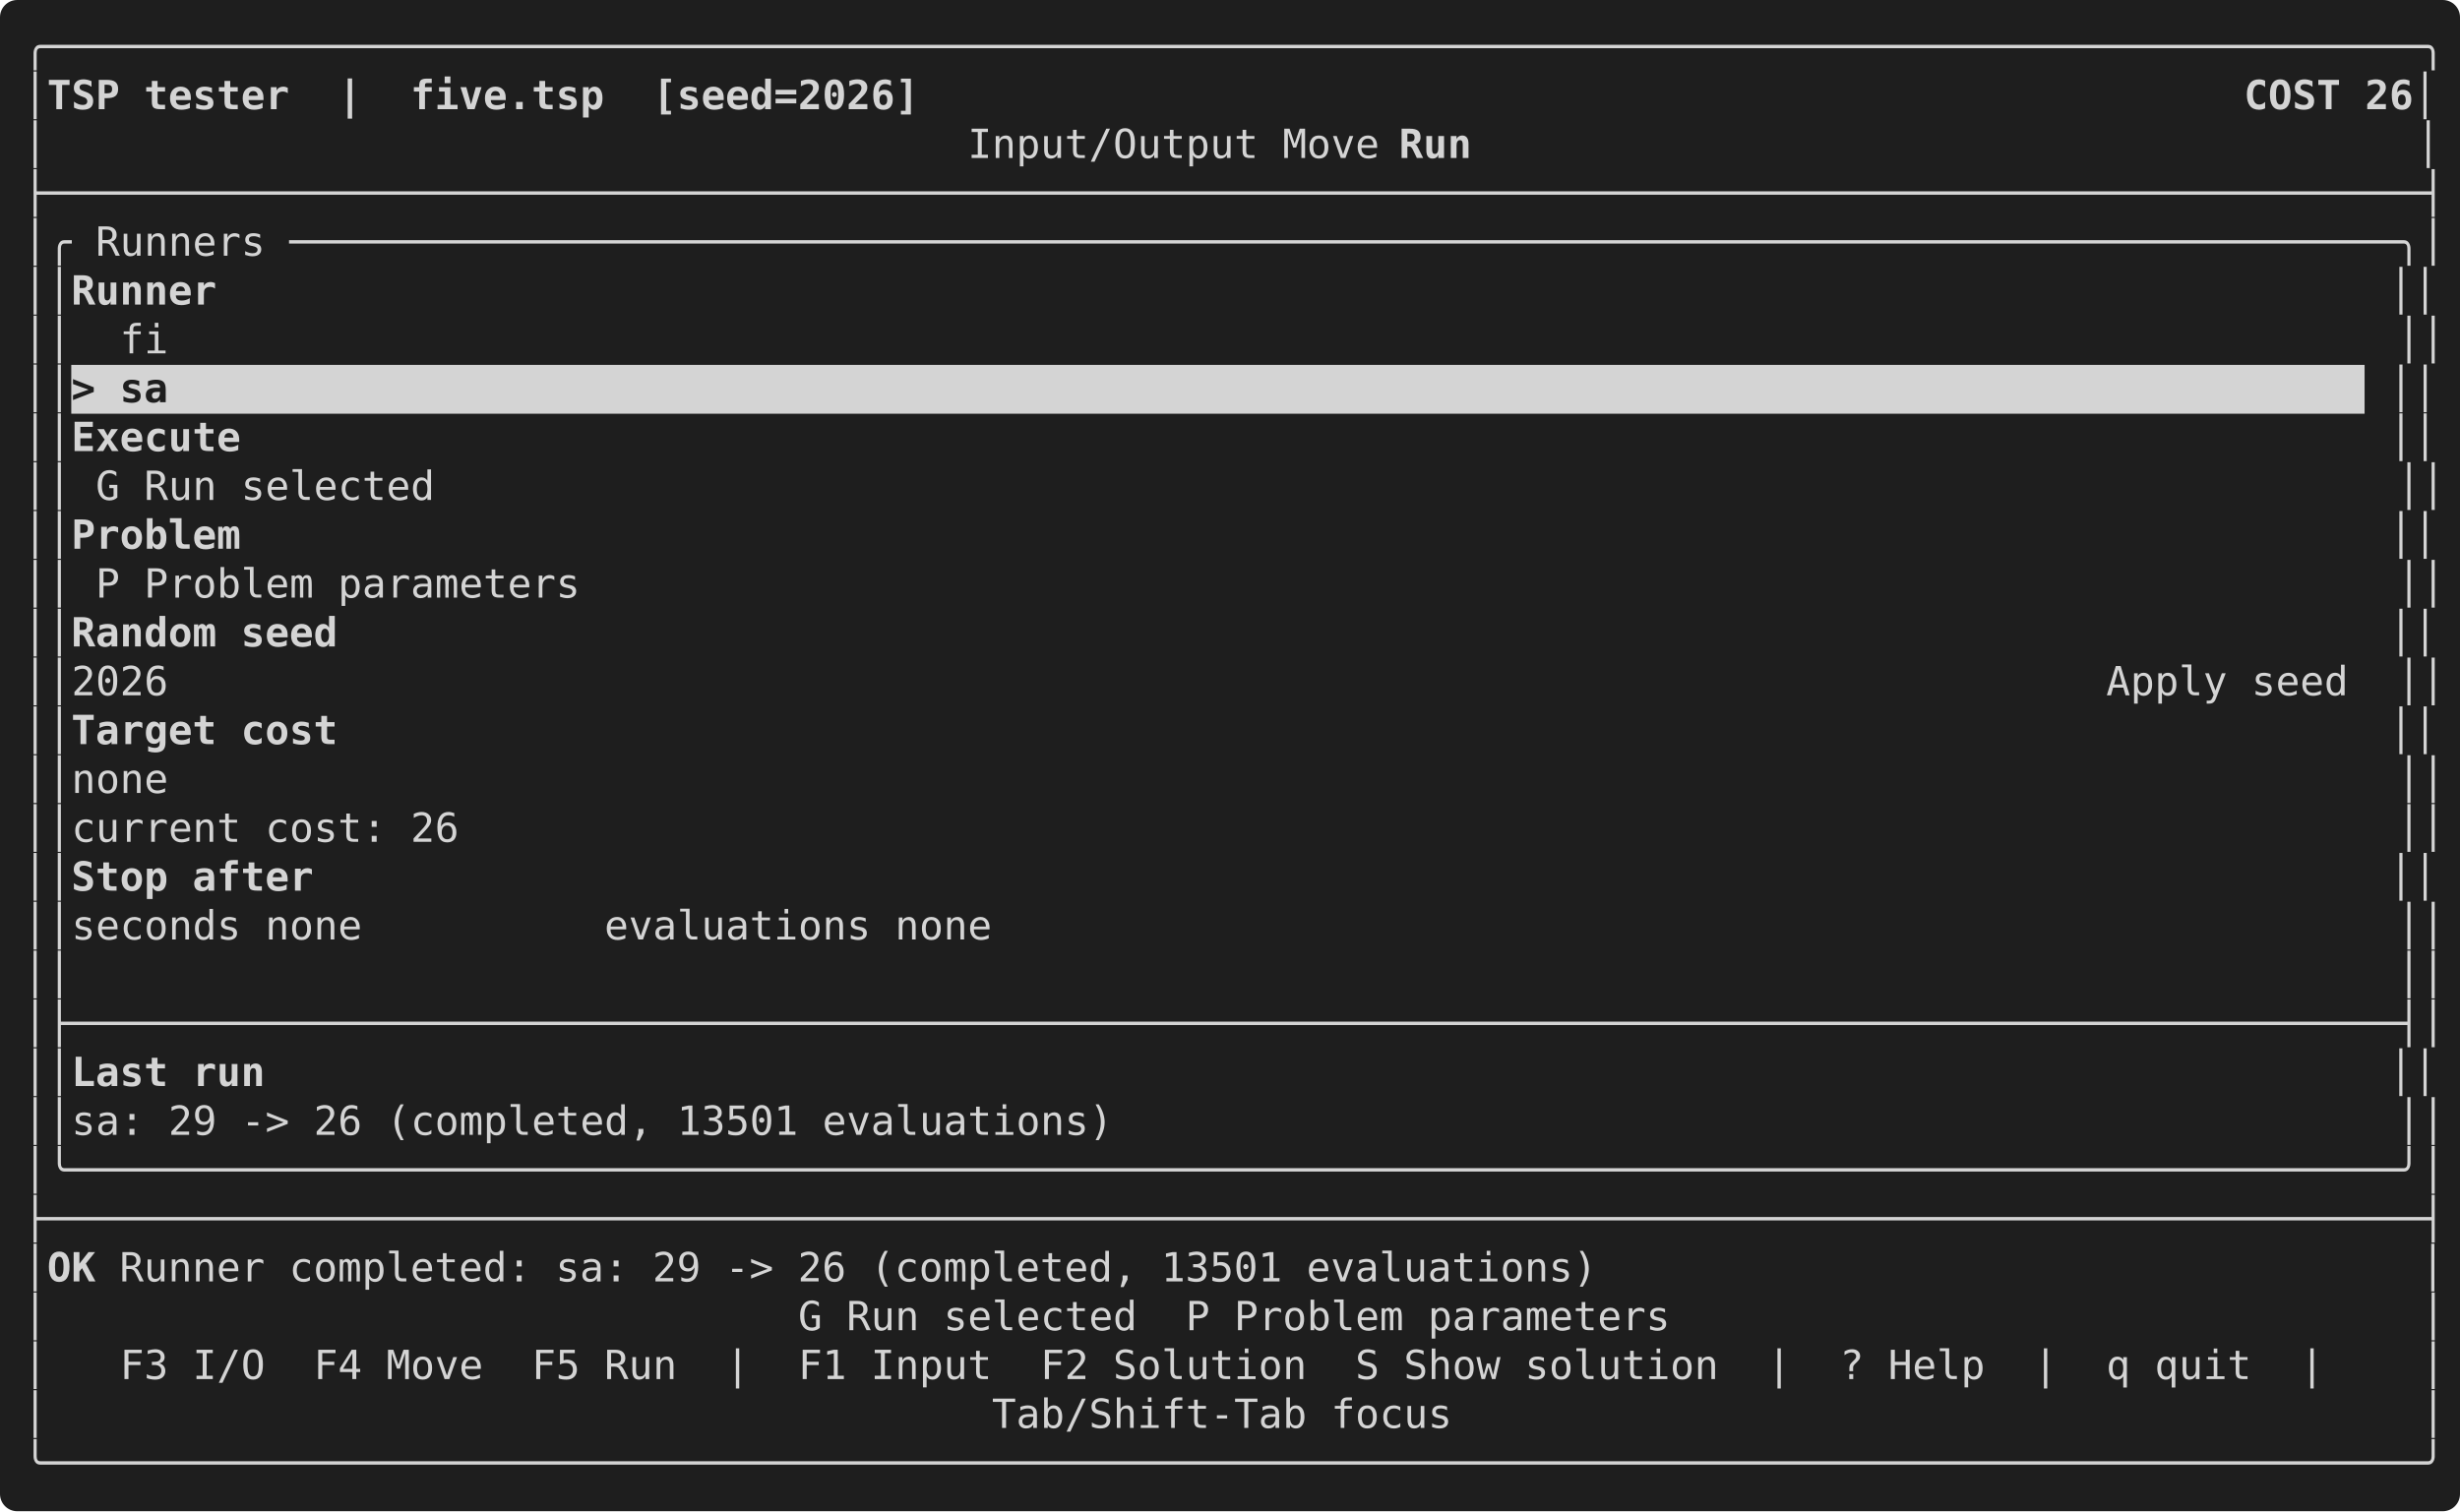
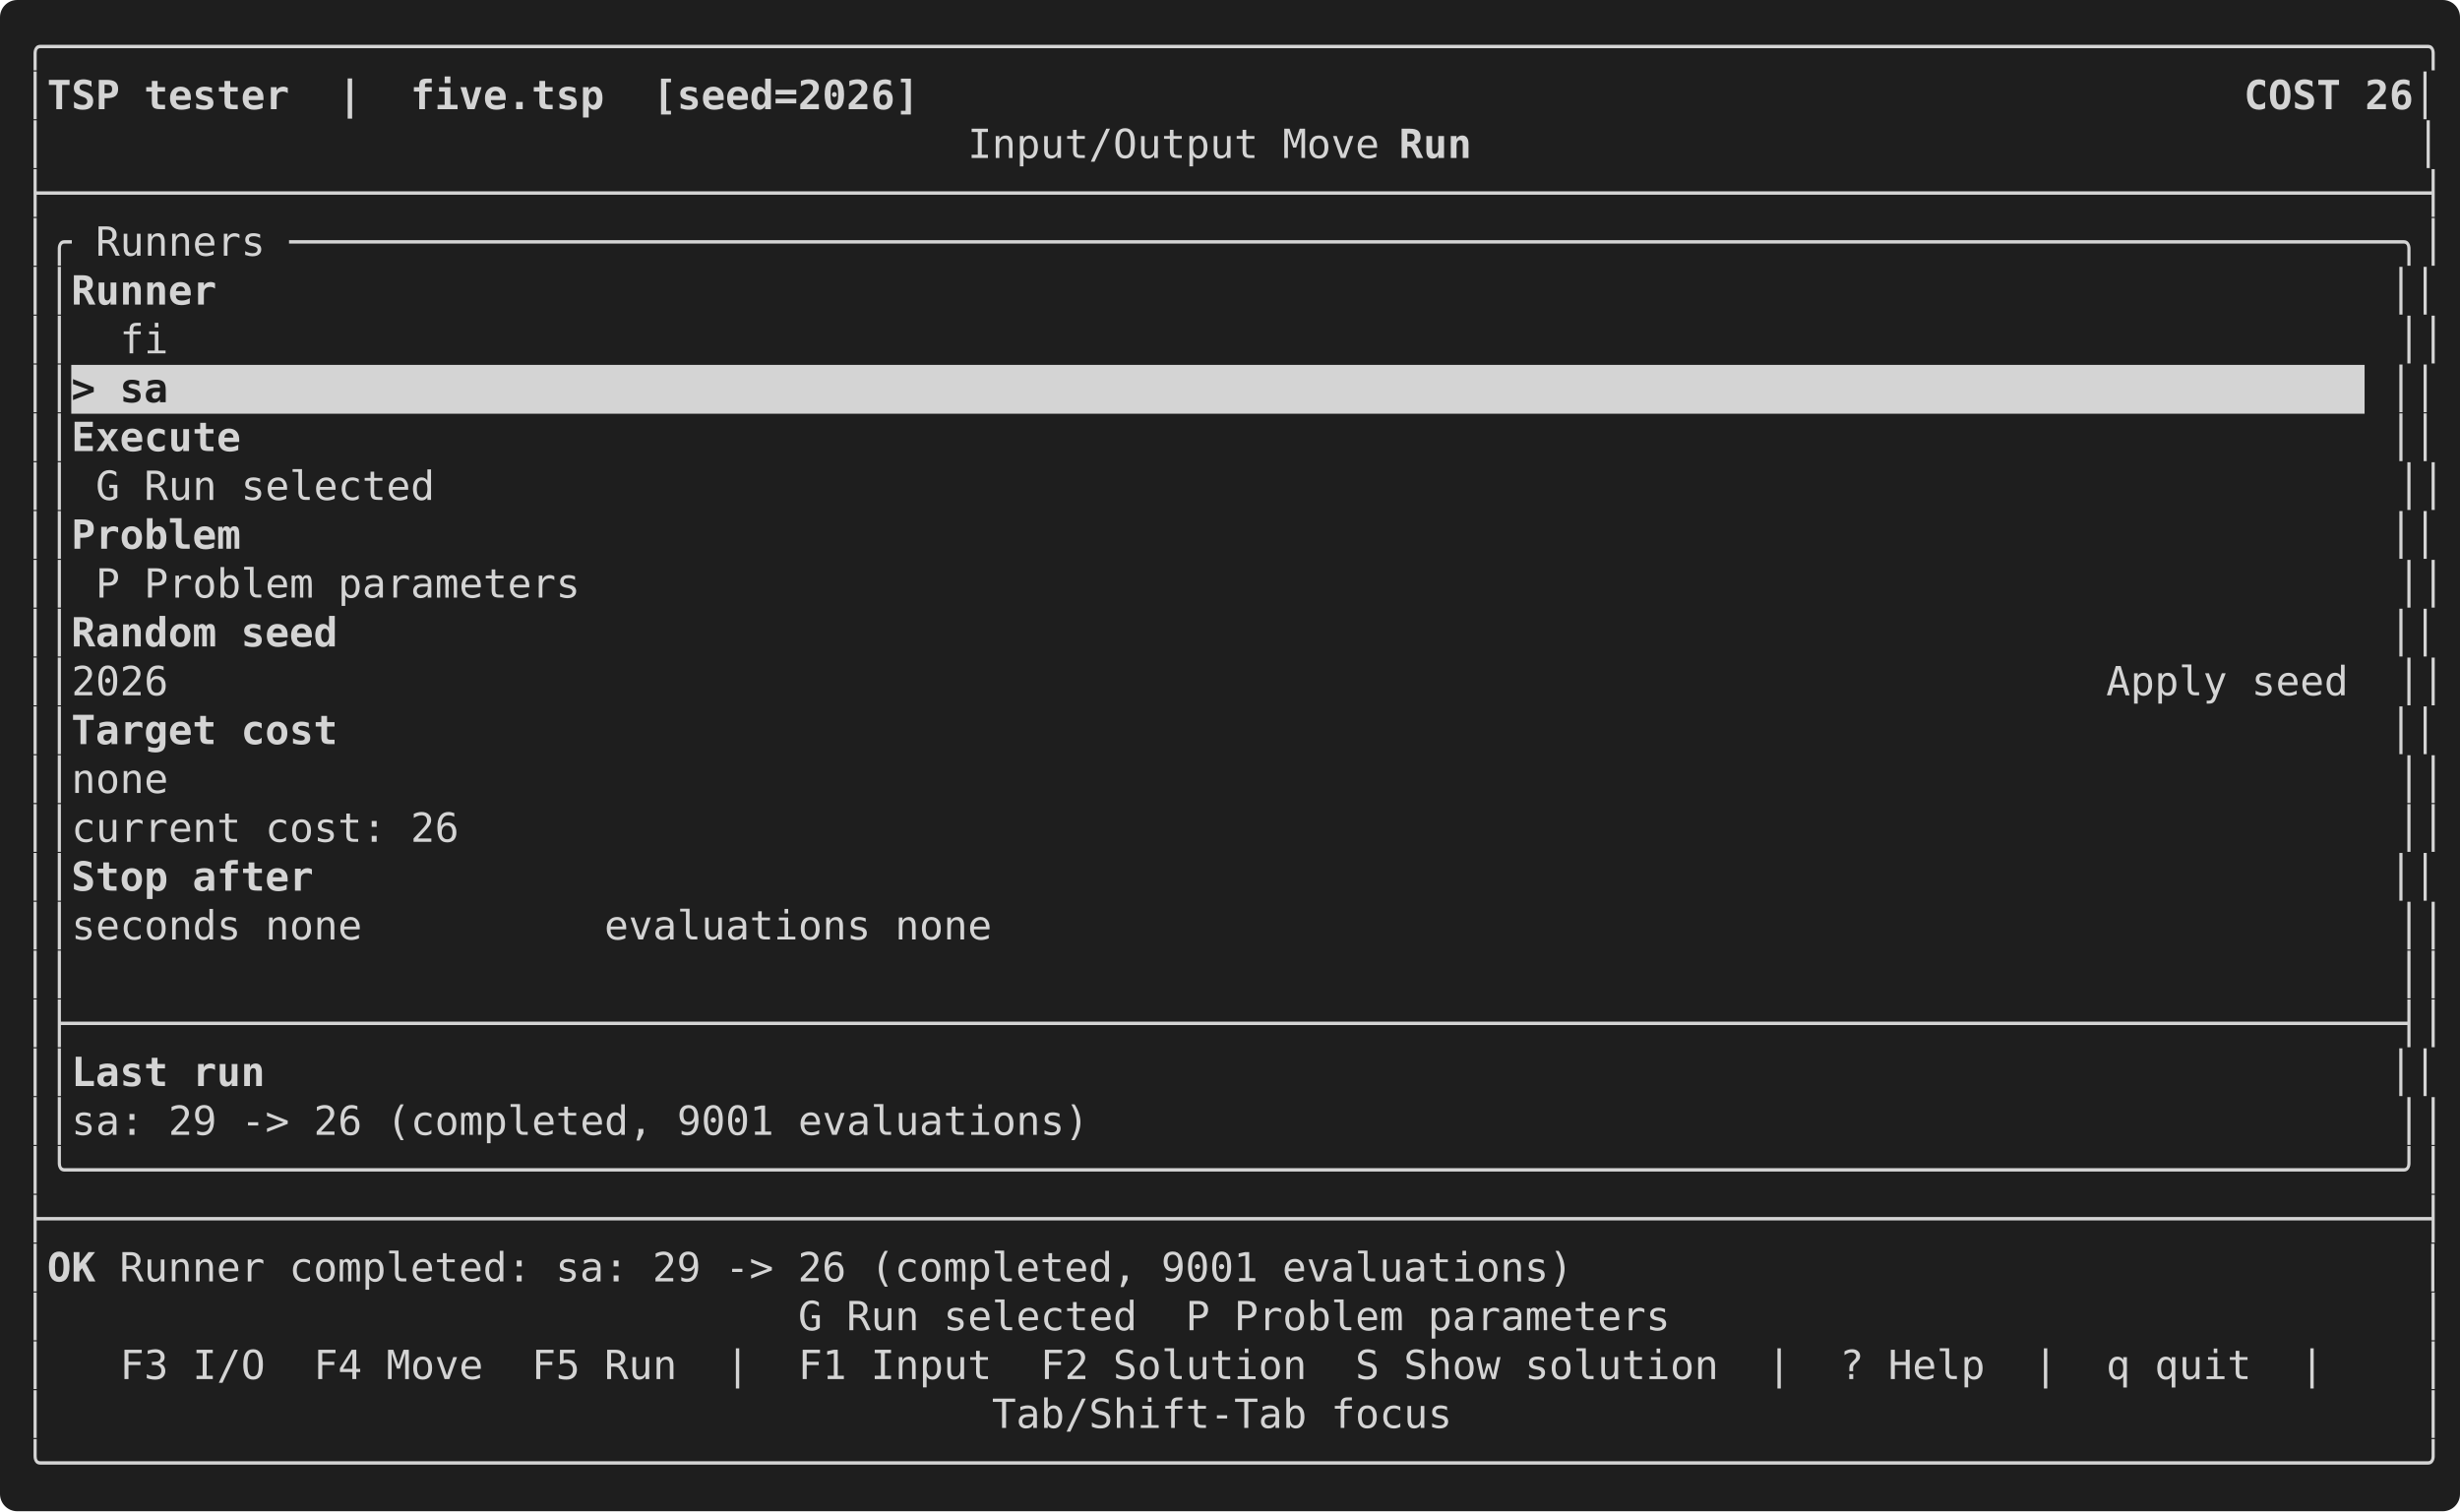
<svg xmlns="http://www.w3.org/2000/svg" width="856" height="526" viewBox="0 0 856 526">
  <rect width="100%" height="100%" rx="6" fill="#1e1e1e" />
  <g font-family="Menlo, Consolas, 'DejaVu Sans Mono', monospace" font-size="14">
    <text x="8.0 16.4 24.8 33.2 41.6 50.0 58.4 66.8 75.2 83.6 92.0 100.4 108.8 117.2 125.6 134.0 142.4 150.8 159.2 167.6 176.0 184.4 192.8 201.2 209.6 218.0 226.4 234.8 243.2 251.6 260.0 268.4 276.8 285.2 293.6 302.0 310.4 318.8 327.2 335.6 344.0 352.4 360.8 369.2 377.6 386.0 394.4 402.8 411.2 419.6 428.0 436.4 444.8 453.2 461.6 470.0 478.4 486.8 495.2 503.6 512.0 520.4 528.8 537.2 545.6 554.0 562.4 570.8 579.2 587.6 596.0 604.4 612.8 621.2 629.6 638.0 646.4 654.8 663.2 671.6 680.0 688.4 696.8 705.2 713.6 722.0 730.4 738.8 747.2 755.6 764.0 772.4 780.8 789.2 797.6 806.0 814.4 822.8 831.2 839.6" y="21" fill="#d4d4d4" xml:space="preserve">╭──────────────────────────────────────────────────────────────────────────────────────────────────╮</text>
    <text x="8.0" y="38" fill="#d4d4d4" xml:space="preserve">│</text>
    <text x="16.4 24.8 33.2 41.6 50.0 58.4 66.8 75.2 83.6 92.0 100.4 108.8 117.2 125.6 134.0 142.4 150.8 159.2 167.6 176.0 184.4 192.8 201.2 209.6 218.0 226.4 234.8 243.2 251.6 260.0 268.4 276.8 285.2 293.6 302.0 310.4" y="38" fill="#d4d4d4" font-weight="bold" xml:space="preserve">TSP tester  |  five.tsp  [seed=2026]</text>
    <text x="780.8 789.2 797.6 806.0 814.4 822.8 831.2" y="38" fill="#d4d4d4" font-weight="bold" xml:space="preserve">COST 26</text>
    <text x="839.6" y="38" fill="#d4d4d4" xml:space="preserve">│</text>
    <text x="8.0 16.4 24.8 33.2 41.6 50.0 58.4 66.8 75.2 83.6 92.0 100.4 108.8 117.2 125.6 134.0 142.4 150.8 159.2 167.6 176.0 184.4 192.8 201.2 209.6 218.0 226.4 234.8 243.2 251.6 260.0 268.4 276.8 285.2 293.6 302.0 310.4 318.8 327.2 335.6 344.0 352.4 360.8 369.2 377.6 386.0 394.4 402.8 411.2 419.6 428.0 436.4 444.8 453.2 461.6 470.0 478.4" y="55" fill="#d4d4d4" xml:space="preserve">│                                      Input/Output Move </text>
    <text x="486.8 495.2 503.6" y="55" fill="#d4d4d4" font-weight="bold" xml:space="preserve">Run</text>
    <text x="512.0 520.4 528.8 537.2 545.6 554.0 562.4 570.8 579.2 587.6 596.0 604.4 612.8 621.2 629.6 638.0 646.4 654.8 663.2 671.6 680.0 688.4 696.8 705.2 713.6 722.0 730.4 738.8 747.2 755.6 764.0 772.4 780.8 789.2 797.6 806.0 814.4 822.8 831.2 839.6" y="55" fill="#d4d4d4" xml:space="preserve">                                       │</text>
    <text x="8.0 16.4 24.8 33.2 41.6 50.0 58.4 66.8 75.2 83.6 92.0 100.4 108.8 117.2 125.6 134.0 142.4 150.8 159.2 167.6 176.0 184.4 192.8 201.2 209.6 218.0 226.4 234.8 243.2 251.6 260.0 268.4 276.8 285.2 293.6 302.0 310.4 318.8 327.2 335.6 344.0 352.4 360.8 369.2 377.6 386.0 394.4 402.8 411.2 419.6 428.0 436.4 444.8 453.2 461.6 470.0 478.4 486.8 495.2 503.6 512.0 520.4 528.8 537.2 545.6 554.0 562.4 570.8 579.2 587.6 596.0 604.4 612.8 621.2 629.6 638.0 646.4 654.8 663.2 671.6 680.0 688.4 696.8 705.2 713.6 722.0 730.4 738.8 747.2 755.6 764.0 772.4 780.8 789.2 797.6 806.0 814.4 822.8 831.2 839.6" y="72" fill="#d4d4d4" xml:space="preserve">├──────────────────────────────────────────────────────────────────────────────────────────────────┤</text>
    <text x="8.0 16.4 24.8 33.2 41.6 50.0 58.4 66.8 75.2 83.6 92.0 100.4 108.8 117.2 125.6 134.0 142.4 150.8 159.2 167.6 176.0 184.4 192.8 201.2 209.6 218.0 226.4 234.8 243.2 251.6 260.0 268.4 276.8 285.2 293.6 302.0 310.4 318.8 327.2 335.6 344.0 352.4 360.8 369.2 377.6 386.0 394.4 402.8 411.2 419.6 428.0 436.4 444.8 453.2 461.6 470.0 478.4 486.8 495.2 503.6 512.0 520.4 528.8 537.2 545.6 554.0 562.4 570.8 579.2 587.6 596.0 604.4 612.8 621.2 629.6 638.0 646.4 654.8 663.2 671.6 680.0 688.4 696.8 705.2 713.6 722.0 730.4 738.8 747.2 755.6 764.0 772.4 780.8 789.2 797.6 806.0 814.4 822.8 831.2 839.6" y="89" fill="#d4d4d4" xml:space="preserve">│╭ Runners ───────────────────────────────────────────────────────────────────────────────────────╮│</text>
    <text x="8.0 16.4" y="106" fill="#d4d4d4" xml:space="preserve">││</text>
    <text x="24.8 33.2 41.6 50.0 58.4 66.8 75.2 83.6 92.0 100.4 108.8 117.2 125.6 134.0 142.4 150.8 159.2 167.6 176.0 184.4 192.8 201.2 209.6 218.0 226.4 234.8 243.2 251.6 260.0 268.4 276.8 285.2 293.6 302.0 310.4 318.8 327.2 335.6 344.0 352.4 360.8 369.2 377.6 386.0 394.4 402.8 411.2 419.6 428.0 436.4 444.8 453.2 461.6 470.0 478.4 486.8 495.2 503.6 512.0 520.4 528.8 537.2 545.6 554.0 562.4 570.8 579.2 587.6 596.0 604.4 612.8 621.2 629.6 638.0 646.4 654.8 663.2 671.6 680.0 688.4 696.8 705.2 713.6 722.0 730.4 738.8 747.2 755.6 764.0 772.4 780.8 789.2 797.6 806.0 814.4" y="106" fill="#d4d4d4" font-weight="bold" xml:space="preserve">Runner                                                                                         </text>
    <text x="822.8 831.2 839.6" y="106" fill="#d4d4d4" xml:space="preserve"> ││</text>
    <text x="8.0 16.4 24.8 33.2 41.6 50.0 58.4 66.8 75.2 83.6 92.0 100.4 108.8 117.2 125.6 134.0 142.4 150.8 159.2 167.6 176.0 184.4 192.8 201.2 209.6 218.0 226.4 234.8 243.2 251.6 260.0 268.4 276.8 285.2 293.6 302.0 310.4 318.8 327.2 335.6 344.0 352.4 360.8 369.2 377.6 386.0 394.4 402.8 411.2 419.6 428.0 436.4 444.8 453.2 461.6 470.0 478.4 486.8 495.2 503.6 512.0 520.4 528.8 537.2 545.6 554.0 562.4 570.8 579.2 587.6 596.0 604.4 612.8 621.2 629.6 638.0 646.4 654.8 663.2 671.6 680.0 688.4 696.8 705.2 713.6 722.0 730.4 738.8 747.2 755.6 764.0 772.4 780.8 789.2 797.6 806.0 814.4 822.8 831.2 839.6" y="123" fill="#d4d4d4" xml:space="preserve">││  fi                                                                                            ││</text>
    <text x="8.0 16.4" y="140" fill="#d4d4d4" xml:space="preserve">││</text>
    <rect x="24.8" y="127" width="798.0" height="17" fill="#d4d4d4" />
    <text x="24.8 33.2 41.6 50.0 58.4 66.8 75.2 83.6 92.0 100.4 108.8 117.2 125.6 134.0 142.4 150.8 159.2 167.6 176.0 184.4 192.8 201.2 209.6 218.0 226.4 234.8 243.2 251.6 260.0 268.4 276.8 285.2 293.6 302.0 310.4 318.8 327.2 335.6 344.0 352.4 360.8 369.2 377.6 386.0 394.4 402.8 411.2 419.6 428.0 436.4 444.8 453.2 461.6 470.0 478.4 486.8 495.2 503.6 512.0 520.4 528.8 537.2 545.6 554.0 562.4 570.8 579.2 587.6 596.0 604.4 612.8 621.2 629.6 638.0 646.4 654.8 663.2 671.6 680.0 688.4 696.8 705.2 713.6 722.0 730.4 738.8 747.2 755.6 764.0 772.4 780.8 789.2 797.6 806.0 814.4" y="140" fill="#1e1e1e" font-weight="bold" xml:space="preserve">&gt; sa                                                                                           </text>
    <text x="822.8 831.2 839.6" y="140" fill="#d4d4d4" xml:space="preserve"> ││</text>
    <text x="8.0 16.4" y="157" fill="#d4d4d4" xml:space="preserve">││</text>
    <text x="24.8 33.2 41.6 50.0 58.4 66.8 75.2 83.6 92.0 100.4 108.8 117.2 125.6 134.0 142.4 150.8 159.2 167.6 176.0 184.4 192.8 201.2 209.6 218.0 226.4 234.8 243.2 251.6 260.0 268.4 276.8 285.2 293.6 302.0 310.4 318.8 327.2 335.6 344.0 352.4 360.8 369.2 377.6 386.0 394.4 402.8 411.2 419.6 428.0 436.4 444.8 453.2 461.6 470.0 478.4 486.8 495.2 503.6 512.0 520.4 528.8 537.2 545.6 554.0 562.4 570.8 579.2 587.6 596.0 604.4 612.8 621.2 629.6 638.0 646.4 654.8 663.2 671.6 680.0 688.4 696.8 705.2 713.6 722.0 730.4 738.8 747.2 755.6 764.0 772.4 780.8 789.2 797.6 806.0 814.4" y="157" fill="#d4d4d4" font-weight="bold" xml:space="preserve">Execute                                                                                        </text>
    <text x="822.8 831.2 839.6" y="157" fill="#d4d4d4" xml:space="preserve"> ││</text>
    <text x="8.0 16.4 24.8 33.2 41.6 50.0 58.4 66.8 75.2 83.6 92.0 100.4 108.8 117.2 125.6 134.0 142.4 150.8 159.2 167.6 176.0 184.4 192.8 201.2 209.6 218.0 226.4 234.8 243.2 251.6 260.0 268.4 276.8 285.2 293.6 302.0 310.4 318.8 327.2 335.6 344.0 352.4 360.8 369.2 377.6 386.0 394.4 402.8 411.2 419.6 428.0 436.4 444.8 453.2 461.6 470.0 478.4 486.8 495.2 503.6 512.0 520.4 528.8 537.2 545.6 554.0 562.4 570.8 579.2 587.6 596.0 604.4 612.8 621.2 629.6 638.0 646.4 654.8 663.2 671.6 680.0 688.4 696.8 705.2 713.6 722.0 730.4 738.8 747.2 755.6 764.0 772.4 780.8 789.2 797.6 806.0 814.4 822.8 831.2 839.6" y="174" fill="#d4d4d4" xml:space="preserve">││ G Run selected                                                                                 ││</text>
    <text x="8.0 16.4" y="191" fill="#d4d4d4" xml:space="preserve">││</text>
    <text x="24.8 33.2 41.6 50.0 58.4 66.8 75.2 83.6 92.0 100.4 108.8 117.2 125.6 134.0 142.4 150.8 159.2 167.6 176.0 184.4 192.8 201.2 209.6 218.0 226.4 234.8 243.2 251.6 260.0 268.4 276.8 285.2 293.6 302.0 310.4 318.8 327.2 335.6 344.0 352.4 360.8 369.2 377.6 386.0 394.4 402.8 411.2 419.6 428.0 436.4 444.8 453.2 461.6 470.0 478.4 486.8 495.2 503.6 512.0 520.4 528.8 537.2 545.6 554.0 562.4 570.8 579.2 587.6 596.0 604.4 612.8 621.2 629.6 638.0 646.4 654.8 663.2 671.6 680.0 688.4 696.8 705.2 713.6 722.0 730.4 738.8 747.2 755.6 764.0 772.4 780.8 789.2 797.6 806.0 814.4" y="191" fill="#d4d4d4" font-weight="bold" xml:space="preserve">Problem                                                                                        </text>
    <text x="822.8 831.2 839.6" y="191" fill="#d4d4d4" xml:space="preserve"> ││</text>
    <text x="8.0 16.4 24.8 33.2 41.6 50.0 58.4 66.8 75.2 83.6 92.0 100.4 108.8 117.2 125.6 134.0 142.4 150.8 159.2 167.6 176.0 184.4 192.8 201.2 209.6 218.0 226.4 234.8 243.2 251.6 260.0 268.4 276.8 285.2 293.6 302.0 310.4 318.8 327.2 335.6 344.0 352.4 360.8 369.2 377.6 386.0 394.4 402.8 411.2 419.6 428.0 436.4 444.8 453.2 461.6 470.0 478.4 486.8 495.2 503.6 512.0 520.4 528.8 537.2 545.6 554.0 562.4 570.8 579.2 587.6 596.0 604.4 612.8 621.2 629.6 638.0 646.4 654.8 663.2 671.6 680.0 688.4 696.8 705.2 713.6 722.0 730.4 738.8 747.2 755.6 764.0 772.4 780.8 789.2 797.6 806.0 814.4 822.8 831.2 839.6" y="208" fill="#d4d4d4" xml:space="preserve">││ P Problem parameters                                                                           ││</text>
    <text x="8.0 16.4" y="225" fill="#d4d4d4" xml:space="preserve">││</text>
    <text x="24.8 33.2 41.6 50.0 58.4 66.8 75.2 83.6 92.0 100.4 108.8 117.2 125.6 134.0 142.4 150.8 159.2 167.6 176.0 184.4 192.8 201.2 209.6 218.0 226.4 234.8 243.2 251.6 260.0 268.4 276.8 285.2 293.6 302.0 310.4 318.8 327.2 335.6 344.0 352.4 360.8 369.2 377.6 386.0 394.4 402.8 411.2 419.6 428.0 436.4 444.8 453.2 461.6 470.0 478.4 486.8 495.2 503.6 512.0 520.4 528.8 537.2 545.6 554.0 562.4 570.8 579.2 587.6 596.0 604.4 612.8 621.2 629.6 638.0 646.4 654.8 663.2 671.6 680.0 688.4 696.8 705.2 713.6 722.0 730.4 738.8 747.2 755.6 764.0 772.4 780.8 789.2 797.6 806.0 814.4" y="225" fill="#d4d4d4" font-weight="bold" xml:space="preserve">Random seed                                                                                    </text>
    <text x="822.8 831.2 839.6" y="225" fill="#d4d4d4" xml:space="preserve"> ││</text>
    <text x="8.0 16.4 24.8 33.2 41.6 50.0 58.4 66.8 75.2 83.6 92.0 100.4 108.8 117.2 125.6 134.0 142.4 150.8 159.2 167.6 176.0 184.4 192.8 201.2 209.6 218.0 226.4 234.8 243.2 251.6 260.0 268.4 276.8 285.2 293.6 302.0 310.4 318.8 327.2 335.6 344.0 352.4 360.8 369.2 377.6 386.0 394.4 402.8 411.2 419.6 428.0 436.4 444.8 453.2 461.6 470.0 478.4 486.8 495.2 503.6 512.0 520.4 528.8 537.2 545.6 554.0 562.4 570.8 579.2 587.6 596.0 604.4 612.8 621.2 629.6 638.0 646.4 654.8 663.2 671.6 680.0 688.4 696.8 705.2 713.6 722.0 730.4 738.8 747.2 755.6 764.0 772.4 780.8 789.2 797.6 806.0 814.4 822.8 831.2 839.6" y="242" fill="#d4d4d4" xml:space="preserve">││2026                                                                                Apply seed  ││</text>
    <text x="8.0 16.4" y="259" fill="#d4d4d4" xml:space="preserve">││</text>
    <text x="24.8 33.2 41.6 50.0 58.4 66.8 75.2 83.6 92.0 100.4 108.8 117.2 125.6 134.0 142.4 150.8 159.2 167.6 176.0 184.4 192.8 201.2 209.6 218.0 226.4 234.8 243.2 251.6 260.0 268.4 276.8 285.2 293.6 302.0 310.4 318.8 327.2 335.6 344.0 352.4 360.8 369.2 377.6 386.0 394.4 402.8 411.2 419.6 428.0 436.4 444.8 453.2 461.6 470.0 478.4 486.8 495.2 503.6 512.0 520.4 528.8 537.2 545.6 554.0 562.4 570.8 579.2 587.6 596.0 604.4 612.8 621.2 629.6 638.0 646.4 654.8 663.2 671.6 680.0 688.4 696.8 705.2 713.6 722.0 730.4 738.8 747.2 755.6 764.0 772.4 780.8 789.2 797.6 806.0 814.4" y="259" fill="#d4d4d4" font-weight="bold" xml:space="preserve">Target cost                                                                                    </text>
    <text x="822.8 831.2 839.6" y="259" fill="#d4d4d4" xml:space="preserve"> ││</text>
    <text x="8.0 16.4 24.8 33.2 41.6 50.0 58.4 66.8 75.2 83.6 92.0 100.4 108.8 117.2 125.6 134.0 142.4 150.8 159.2 167.6 176.0 184.4 192.8 201.2 209.6 218.0 226.4 234.8 243.2 251.6 260.0 268.4 276.8 285.2 293.6 302.0 310.4 318.8 327.2 335.6 344.0 352.4 360.8 369.2 377.6 386.0 394.4 402.8 411.2 419.6 428.0 436.4 444.8 453.2 461.6 470.0 478.4 486.8 495.2 503.6 512.0 520.4 528.8 537.2 545.6 554.0 562.4 570.8 579.2 587.6 596.0 604.4 612.8 621.2 629.6 638.0 646.4 654.8 663.2 671.6 680.0 688.4 696.8 705.2 713.6 722.0 730.4 738.8 747.2 755.6 764.0 772.4 780.8 789.2 797.6 806.0 814.4 822.8 831.2 839.6" y="276" fill="#d4d4d4" xml:space="preserve">││none                                                                                            ││</text>
    <text x="8.0 16.4 24.8 33.2 41.6 50.0 58.4 66.8 75.2 83.6 92.0 100.4 108.8 117.2 125.6 134.0 142.4 150.8 159.2 167.6 176.0 184.4 192.8 201.2 209.6 218.0 226.4 234.8 243.2 251.6 260.0 268.4 276.8 285.2 293.6 302.0 310.4 318.8 327.2 335.6 344.0 352.4 360.8 369.2 377.6 386.0 394.4 402.8 411.2 419.6 428.0 436.4 444.8 453.2 461.6 470.0 478.4 486.8 495.2 503.6 512.0 520.4 528.8 537.2 545.6 554.0 562.4 570.8 579.2 587.6 596.0 604.4 612.8 621.2 629.6 638.0 646.4 654.8 663.2 671.6 680.0 688.4 696.8 705.2 713.6 722.0 730.4 738.8 747.2 755.6 764.0 772.4 780.8 789.2 797.6 806.0 814.4 822.8 831.2 839.6" y="293" fill="#d4d4d4" xml:space="preserve">││current cost: 26                                                                                ││</text>
    <text x="8.0 16.4" y="310" fill="#d4d4d4" xml:space="preserve">││</text>
    <text x="24.8 33.2 41.6 50.0 58.4 66.8 75.2 83.6 92.0 100.4 108.8 117.2 125.6 134.0 142.4 150.8 159.2 167.6 176.0 184.4 192.8 201.2 209.6 218.0 226.4 234.8 243.2 251.6 260.0 268.4 276.8 285.2 293.6 302.0 310.4 318.8 327.2 335.6 344.0 352.4 360.8 369.2 377.6 386.0 394.4 402.8 411.2 419.6 428.0 436.4 444.8 453.2 461.6 470.0 478.4 486.8 495.2 503.6 512.0 520.4 528.8 537.2 545.6 554.0 562.4 570.8 579.2 587.6 596.0 604.4 612.8 621.2 629.6 638.0 646.4 654.8 663.2 671.6 680.0 688.4 696.8 705.2 713.6 722.0 730.4 738.8 747.2 755.6 764.0 772.4 780.8 789.2 797.6 806.0 814.4" y="310" fill="#d4d4d4" font-weight="bold" xml:space="preserve">Stop after                                                                                     </text>
    <text x="822.8 831.2 839.6" y="310" fill="#d4d4d4" xml:space="preserve"> ││</text>
    <text x="8.0 16.4 24.8 33.2 41.6 50.0 58.4 66.8 75.2 83.6 92.0 100.4 108.8 117.2 125.6 134.0 142.4 150.8 159.2 167.6 176.0 184.4 192.8 201.2 209.6 218.0 226.4 234.8 243.2 251.6 260.0 268.4 276.8 285.2 293.6 302.0 310.4 318.8 327.2 335.6 344.0 352.4 360.8 369.2 377.6 386.0 394.4 402.8 411.2 419.6 428.0 436.4 444.8 453.2 461.6 470.0 478.4 486.8 495.2 503.6 512.0 520.4 528.8 537.2 545.6 554.0 562.4 570.8 579.2 587.6 596.0 604.4 612.8 621.2 629.6 638.0 646.4 654.8 663.2 671.6 680.0 688.4 696.8 705.2 713.6 722.0 730.4 738.8 747.2 755.6 764.0 772.4 780.8 789.2 797.6 806.0 814.4 822.8 831.2 839.6" y="327" fill="#d4d4d4" xml:space="preserve">││seconds none          evaluations none                                                          ││</text>
    <text x="8.0 16.4 24.8 33.2 41.6 50.0 58.4 66.8 75.2 83.6 92.0 100.4 108.8 117.2 125.6 134.0 142.4 150.8 159.2 167.6 176.0 184.4 192.8 201.2 209.6 218.0 226.4 234.8 243.2 251.6 260.0 268.4 276.8 285.2 293.6 302.0 310.4 318.8 327.2 335.6 344.0 352.4 360.8 369.2 377.6 386.0 394.4 402.8 411.2 419.6 428.0 436.4 444.8 453.2 461.6 470.0 478.4 486.8 495.2 503.6 512.0 520.4 528.8 537.2 545.6 554.0 562.4 570.8 579.2 587.6 596.0 604.4 612.8 621.2 629.6 638.0 646.4 654.8 663.2 671.6 680.0 688.4 696.8 705.2 713.6 722.0 730.4 738.8 747.2 755.6 764.0 772.4 780.8 789.2 797.6 806.0 814.4 822.8 831.2 839.6" y="344" fill="#d4d4d4" xml:space="preserve">││                                                                                                ││</text>
    <text x="8.0 16.4 24.8 33.2 41.6 50.0 58.4 66.8 75.2 83.6 92.0 100.4 108.8 117.2 125.6 134.0 142.4 150.8 159.2 167.6 176.0 184.4 192.8 201.2 209.6 218.0 226.4 234.8 243.2 251.6 260.0 268.4 276.8 285.2 293.6 302.0 310.4 318.8 327.2 335.6 344.0 352.4 360.8 369.2 377.6 386.0 394.4 402.8 411.2 419.6 428.0 436.4 444.8 453.2 461.6 470.0 478.4 486.8 495.2 503.6 512.0 520.4 528.8 537.2 545.6 554.0 562.4 570.8 579.2 587.6 596.0 604.4 612.8 621.2 629.6 638.0 646.4 654.8 663.2 671.6 680.0 688.4 696.8 705.2 713.6 722.0 730.4 738.8 747.2 755.6 764.0 772.4 780.8 789.2 797.6 806.0 814.4 822.8 831.2 839.6" y="361" fill="#d4d4d4" xml:space="preserve">│├────────────────────────────────────────────────────────────────────────────────────────────────┤│</text>
    <text x="8.0 16.4" y="378" fill="#d4d4d4" xml:space="preserve">││</text>
    <text x="24.8 33.2 41.6 50.0 58.4 66.8 75.2 83.6 92.0 100.4 108.8 117.2 125.6 134.0 142.4 150.8 159.2 167.6 176.0 184.4 192.8 201.2 209.6 218.0 226.4 234.8 243.2 251.6 260.0 268.4 276.8 285.2 293.6 302.0 310.4 318.8 327.2 335.6 344.0 352.4 360.8 369.2 377.6 386.0 394.4 402.8 411.2 419.6 428.0 436.4 444.8 453.2 461.6 470.0 478.4 486.8 495.2 503.6 512.0 520.4 528.8 537.2 545.6 554.0 562.4 570.8 579.2 587.6 596.0 604.4 612.8 621.2 629.6 638.0 646.4 654.8 663.2 671.6 680.0 688.4 696.8 705.2 713.6 722.0 730.4 738.8 747.2 755.6 764.0 772.4 780.8 789.2 797.6 806.0 814.4 822.8" y="378" fill="#d4d4d4" font-weight="bold" xml:space="preserve">Last run                                                                                        </text>
    <text x="831.2 839.6" y="378" fill="#d4d4d4" xml:space="preserve">││</text>
-     <text x="8.0 16.4 24.8 33.2 41.6 50.0 58.4 66.8 75.2 83.6 92.0 100.4 108.8 117.2 125.6 134.0 142.4 150.8 159.2 167.6 176.0 184.4 192.8 201.2 209.6 218.0 226.4 234.8 243.2 251.6 260.0 268.4 276.8 285.2 293.6 302.0 310.4 318.8 327.2 335.6 344.0 352.4 360.8 369.2 377.6 386.0 394.4 402.8 411.2 419.6 428.0 436.4 444.8 453.2 461.6 470.0 478.4 486.8 495.2 503.6 512.0 520.4 528.8 537.2 545.6 554.0 562.4 570.8 579.2 587.6 596.0 604.4 612.8 621.2 629.6 638.0 646.4 654.8 663.2 671.6 680.0 688.4 696.8 705.2 713.6 722.0 730.4 738.8 747.2 755.6 764.0 772.4 780.8 789.2 797.6 806.0 814.4 822.8 831.2 839.6" y="395" fill="#d4d4d4" xml:space="preserve">││sa: 29 -&gt; 26 (completed, 13501 evaluations)                                                     ││</text>
+     <text x="8.0 16.4 24.8 33.2 41.6 50.0 58.4 66.8 75.2 83.6 92.0 100.4 108.8 117.2 125.6 134.0 142.4 150.8 159.2 167.6 176.0 184.4 192.8 201.2 209.6 218.0 226.4 234.8 243.2 251.6 260.0 268.4 276.8 285.2 293.6 302.0 310.4 318.8 327.2 335.6 344.0 352.4 360.8 369.2 377.6 386.0 394.4 402.8 411.2 419.6 428.0 436.4 444.8 453.2 461.6 470.0 478.4 486.8 495.2 503.6 512.0 520.4 528.8 537.2 545.6 554.0 562.4 570.8 579.2 587.6 596.0 604.4 612.8 621.2 629.6 638.0 646.4 654.8 663.2 671.6 680.0 688.4 696.8 705.2 713.6 722.0 730.4 738.8 747.2 755.6 764.0 772.4 780.8 789.2 797.6 806.0 814.4 822.8 831.2 839.6" y="395" fill="#d4d4d4" xml:space="preserve">││sa: 29 -&gt; 26 (completed, 9001 evaluations)                                                      ││</text>
    <text x="8.0 16.4 24.8 33.2 41.6 50.0 58.4 66.8 75.2 83.6 92.0 100.4 108.8 117.2 125.6 134.0 142.4 150.8 159.2 167.6 176.0 184.4 192.8 201.2 209.6 218.0 226.4 234.8 243.2 251.6 260.0 268.4 276.8 285.2 293.6 302.0 310.4 318.8 327.2 335.6 344.0 352.4 360.8 369.2 377.6 386.0 394.4 402.8 411.2 419.6 428.0 436.4 444.8 453.2 461.6 470.0 478.4 486.8 495.2 503.6 512.0 520.4 528.8 537.2 545.6 554.0 562.4 570.8 579.2 587.6 596.0 604.4 612.8 621.2 629.6 638.0 646.4 654.8 663.2 671.6 680.0 688.4 696.8 705.2 713.6 722.0 730.4 738.8 747.2 755.6 764.0 772.4 780.8 789.2 797.6 806.0 814.4 822.8 831.2 839.6" y="412" fill="#d4d4d4" xml:space="preserve">│╰────────────────────────────────────────────────────────────────────────────────────────────────╯│</text>
    <text x="8.0 16.4 24.8 33.2 41.6 50.0 58.4 66.8 75.2 83.6 92.0 100.4 108.8 117.2 125.6 134.0 142.4 150.8 159.2 167.6 176.0 184.4 192.8 201.2 209.6 218.0 226.4 234.8 243.2 251.6 260.0 268.4 276.8 285.2 293.6 302.0 310.4 318.8 327.2 335.6 344.0 352.4 360.8 369.2 377.6 386.0 394.4 402.8 411.2 419.6 428.0 436.4 444.8 453.2 461.6 470.0 478.4 486.8 495.2 503.6 512.0 520.4 528.8 537.2 545.6 554.0 562.4 570.8 579.2 587.6 596.0 604.4 612.8 621.2 629.6 638.0 646.4 654.8 663.2 671.6 680.0 688.4 696.8 705.2 713.6 722.0 730.4 738.8 747.2 755.6 764.0 772.4 780.8 789.2 797.6 806.0 814.4 822.8 831.2 839.6" y="429" fill="#d4d4d4" xml:space="preserve">├──────────────────────────────────────────────────────────────────────────────────────────────────┤</text>
    <text x="8.0" y="446" fill="#d4d4d4" xml:space="preserve">│</text>
    <text x="16.4 24.8 33.2" y="446" fill="#d4d4d4" font-weight="bold" xml:space="preserve">OK </text>
-     <text x="41.6 50.0 58.4 66.8 75.2 83.6 92.0 100.4 108.8 117.2 125.6 134.0 142.4 150.8 159.2 167.6 176.0 184.4 192.8 201.2 209.6 218.0 226.4 234.8 243.2 251.6 260.0 268.4 276.8 285.2 293.6 302.0 310.4 318.8 327.2 335.6 344.0 352.4 360.8 369.2 377.6 386.0 394.4 402.8 411.2 419.6 428.0 436.4 444.8 453.2 461.6 470.0 478.4 486.8 495.2 503.6 512.0 520.4 528.8 537.2 545.6 554.0 562.4 570.8 579.2 587.6 596.0 604.4 612.8 621.2 629.6 638.0 646.4 654.8 663.2 671.6 680.0 688.4 696.8 705.2 713.6 722.0 730.4 738.8 747.2 755.6 764.0 772.4 780.8 789.2 797.6 806.0 814.4 822.8 831.2 839.6" y="446" fill="#d4d4d4" xml:space="preserve">Runner completed: sa: 29 -&gt; 26 (completed, 13501 evaluations)                                  │</text>
+     <text x="41.6 50.0 58.4 66.8 75.2 83.6 92.0 100.4 108.8 117.2 125.6 134.0 142.4 150.8 159.2 167.6 176.0 184.4 192.8 201.2 209.6 218.0 226.4 234.8 243.2 251.6 260.0 268.4 276.8 285.2 293.6 302.0 310.4 318.8 327.2 335.6 344.0 352.4 360.8 369.2 377.6 386.0 394.4 402.8 411.2 419.6 428.0 436.4 444.8 453.2 461.6 470.0 478.4 486.8 495.2 503.6 512.0 520.4 528.8 537.2 545.6 554.0 562.4 570.8 579.2 587.6 596.0 604.4 612.8 621.2 629.6 638.0 646.4 654.8 663.2 671.6 680.0 688.4 696.8 705.2 713.6 722.0 730.4 738.8 747.2 755.6 764.0 772.4 780.8 789.2 797.6 806.0 814.4 822.8 831.2 839.6" y="446" fill="#d4d4d4" xml:space="preserve">Runner completed: sa: 29 -&gt; 26 (completed, 9001 evaluations)                                   │</text>
    <text x="8.0 16.4 24.8 33.2 41.6 50.0 58.4 66.8 75.2 83.6 92.0 100.4 108.8 117.2 125.6 134.0 142.4 150.8 159.2 167.6 176.0 184.4 192.8 201.2 209.6 218.0 226.4 234.8 243.2 251.6 260.0 268.4 276.8 285.2 293.6 302.0 310.4 318.8 327.2 335.6 344.0 352.4 360.8 369.2 377.6 386.0 394.4 402.8 411.2 419.6 428.0 436.4 444.8 453.2 461.6 470.0 478.4 486.8 495.2 503.6 512.0 520.4 528.8 537.2 545.6 554.0 562.4 570.8 579.2 587.6 596.0 604.4 612.8 621.2 629.6 638.0 646.4 654.8 663.2 671.6 680.0 688.4 696.8 705.2 713.6 722.0 730.4 738.8 747.2 755.6 764.0 772.4 780.8 789.2 797.6 806.0 814.4 822.8 831.2 839.6" y="463" fill="#d4d4d4" xml:space="preserve">│                               G Run selected  P Problem parameters                               │</text>
    <text x="8.0 16.4 24.8 33.2 41.6 50.0 58.4 66.8 75.2 83.6 92.0 100.4 108.8 117.2 125.6 134.0 142.4 150.8 159.2 167.6 176.0 184.4 192.8 201.2 209.6 218.0 226.4 234.8 243.2 251.6 260.0 268.4 276.8 285.2 293.6 302.0 310.4 318.8 327.2 335.6 344.0 352.4 360.8 369.2 377.6 386.0 394.4 402.8 411.2 419.6 428.0 436.4 444.8 453.2 461.6 470.0 478.4 486.8 495.2 503.6 512.0 520.4 528.8 537.2 545.6 554.0 562.4 570.8 579.2 587.6 596.0 604.4 612.8 621.2 629.6 638.0 646.4 654.8 663.2 671.6 680.0 688.4 696.8 705.2 713.6 722.0 730.4 738.8 747.2 755.6 764.0 772.4 780.8 789.2 797.6 806.0 814.4 822.8 831.2 839.6" y="480" fill="#d4d4d4" xml:space="preserve">│   F3 I/O  F4 Move  F5 Run  |  F1 Input  F2 Solution  S Show solution  |  ? Help  |  q quit  |    │</text>
    <text x="8.0 16.4 24.8 33.2 41.6 50.0 58.4 66.8 75.2 83.6 92.0 100.4 108.8 117.2 125.6 134.0 142.4 150.8 159.2 167.6 176.0 184.4 192.8 201.2 209.6 218.0 226.4 234.8 243.2 251.6 260.0 268.4 276.8 285.2 293.6 302.0 310.4 318.8 327.2 335.6 344.0 352.4 360.8 369.2 377.6 386.0 394.4 402.8 411.2 419.6 428.0 436.4 444.8 453.2 461.6 470.0 478.4 486.8 495.2 503.6 512.0 520.4 528.8 537.2 545.6 554.0 562.4 570.8 579.2 587.6 596.0 604.4 612.8 621.2 629.6 638.0 646.4 654.8 663.2 671.6 680.0 688.4 696.8 705.2 713.6 722.0 730.4 738.8 747.2 755.6 764.0 772.4 780.8 789.2 797.6 806.0 814.4 822.8 831.2 839.6" y="497" fill="#d4d4d4" xml:space="preserve">│                                       Tab/Shift-Tab focus                                        │</text>
    <text x="8.0 16.4 24.8 33.2 41.6 50.0 58.4 66.8 75.2 83.6 92.0 100.4 108.8 117.2 125.6 134.0 142.4 150.8 159.2 167.6 176.0 184.4 192.8 201.2 209.6 218.0 226.4 234.8 243.2 251.6 260.0 268.4 276.8 285.2 293.6 302.0 310.4 318.8 327.2 335.6 344.0 352.4 360.8 369.2 377.6 386.0 394.4 402.8 411.2 419.6 428.0 436.4 444.8 453.2 461.6 470.0 478.4 486.8 495.2 503.6 512.0 520.4 528.8 537.2 545.6 554.0 562.4 570.8 579.2 587.6 596.0 604.4 612.8 621.2 629.6 638.0 646.4 654.8 663.2 671.6 680.0 688.4 696.8 705.2 713.6 722.0 730.4 738.8 747.2 755.6 764.0 772.4 780.8 789.2 797.6 806.0 814.4 822.8 831.2 839.6" y="514" fill="#d4d4d4" xml:space="preserve">╰──────────────────────────────────────────────────────────────────────────────────────────────────╯</text>
  </g>
</svg>
